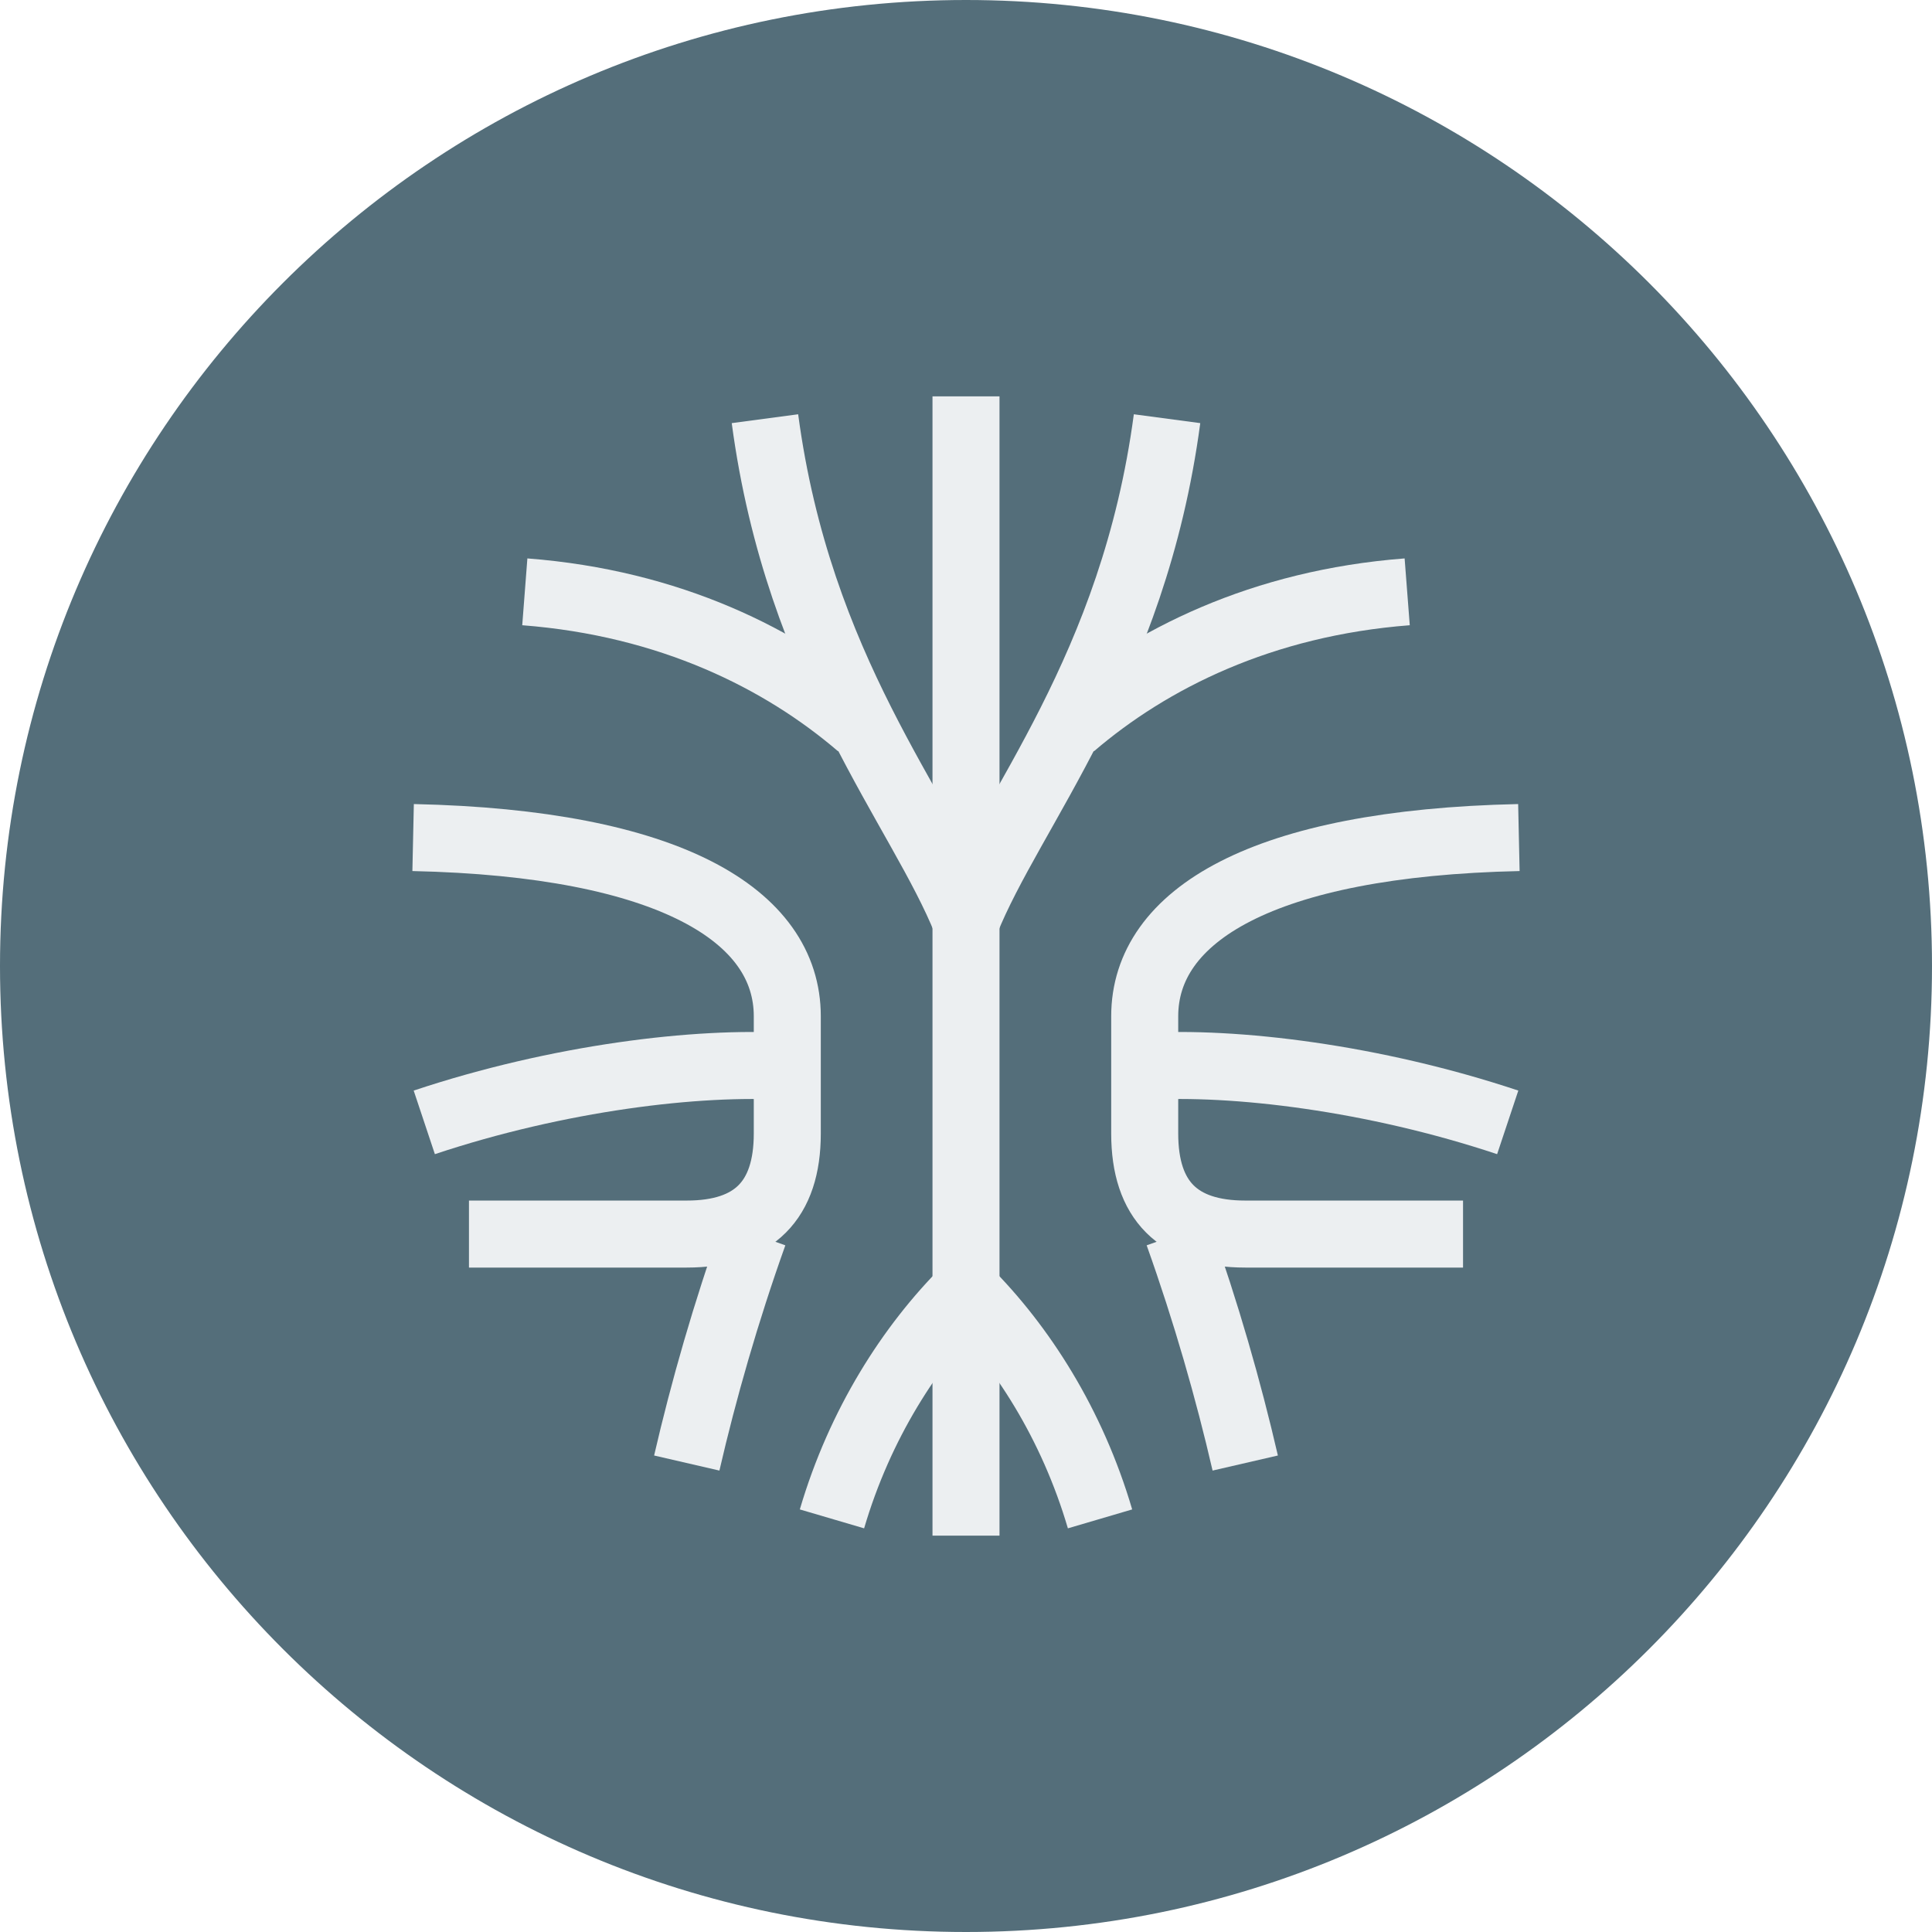
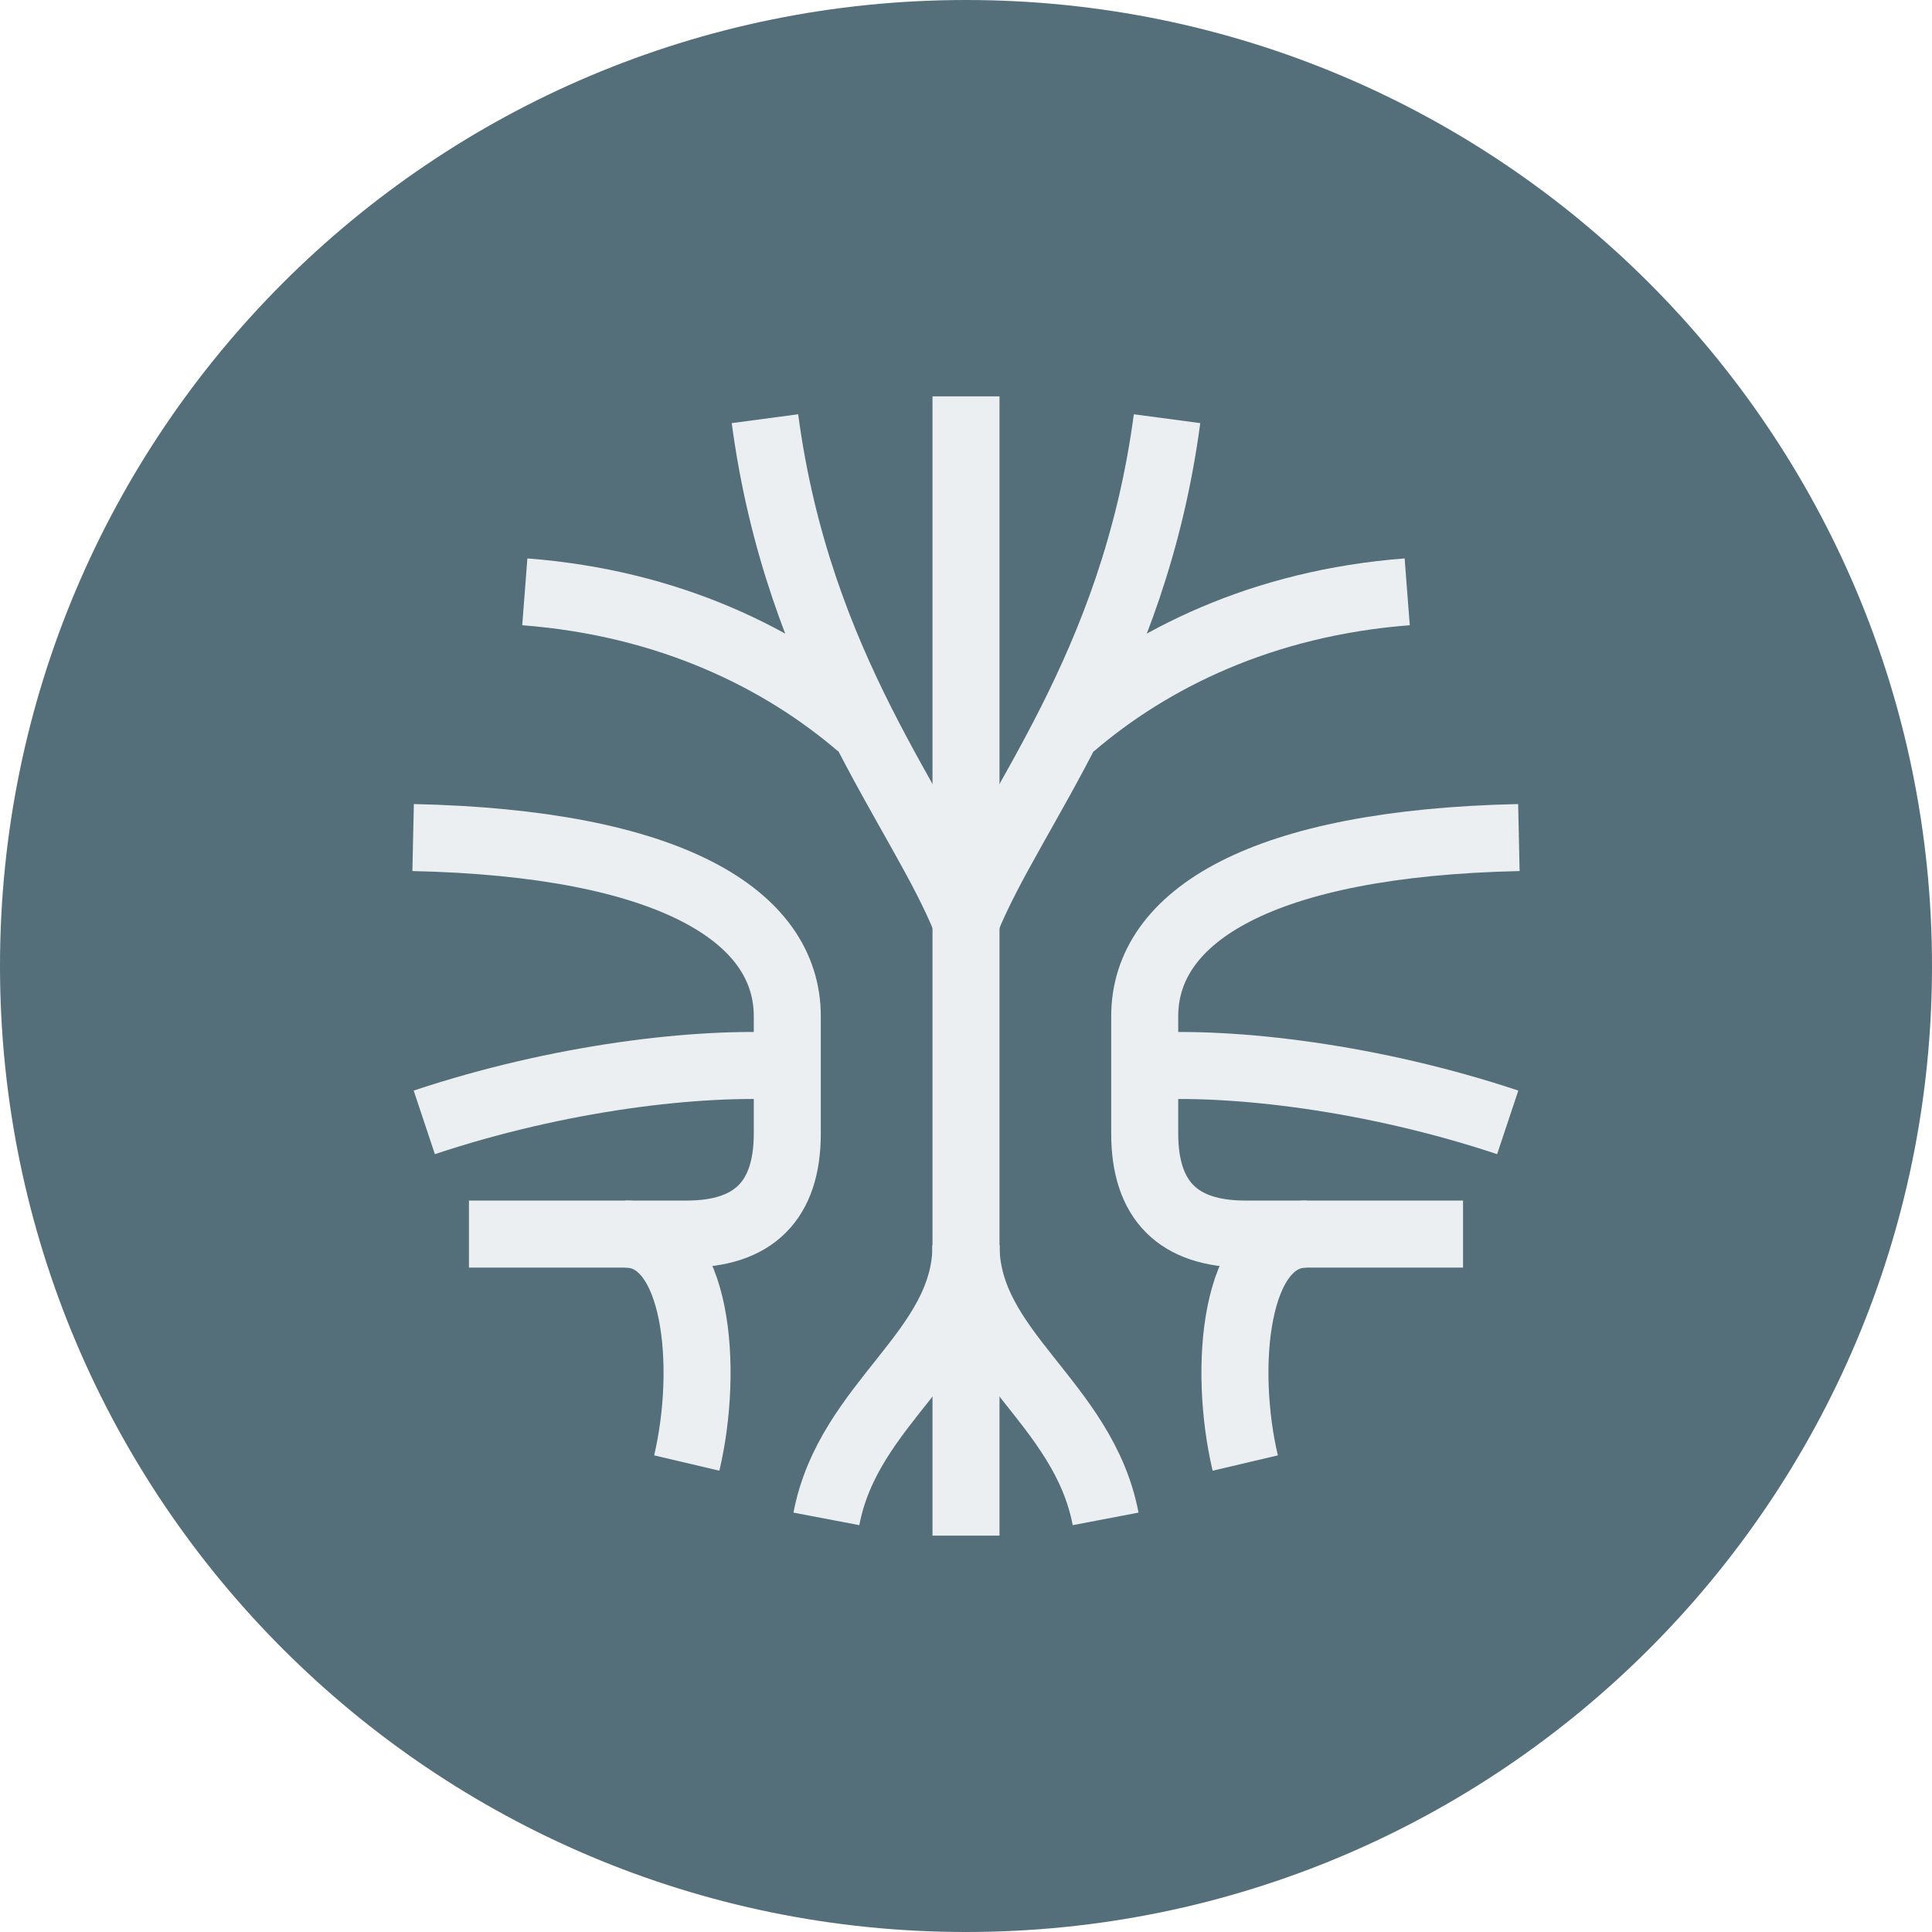
<svg xmlns="http://www.w3.org/2000/svg" viewBox="0 0 512 512" width="512" height="512" role="img" aria-label="Mzizi">
  <defs>
    <g id="half" fill="none" stroke="currentColor" stroke-width="24" stroke-linecap="butt" stroke-linejoin="round">
      <path d="M256 240 C240 200 196 150 184 60" />
      <path d="M218 170 C190 146 150 126 98 122" />
      <path d="M78 352 L156 352 Q192 352 192 316 L192 274 C192 238 150 212 58 210" />
      <path d="M192 292 C160 290 110 296 62 312" />
-       <path d="M180 352 C170 380 162 408 156 434" />
-       <path d="M256 372 C236 392 218 420 208 454" />
+       <path d="M134 352 C160 352 164 400 156 434" />
+       <path d="M256 356 C256 394 214 412 206 454" />
    </g>
  </defs>
  <circle cx="256" cy="256" r="256" fill="#546e7a" />
  <g style="color: #eceff1" transform="translate(256 256) scale(0.74) translate(-256 -256)">
    <line x1="256" y1="52" x2="256" y2="460" stroke="currentColor" stroke-width="24" />
    <use href="#half" />
    <use href="#half" transform="translate(512 0) scale(-1 1)" />
  </g>
</svg>
